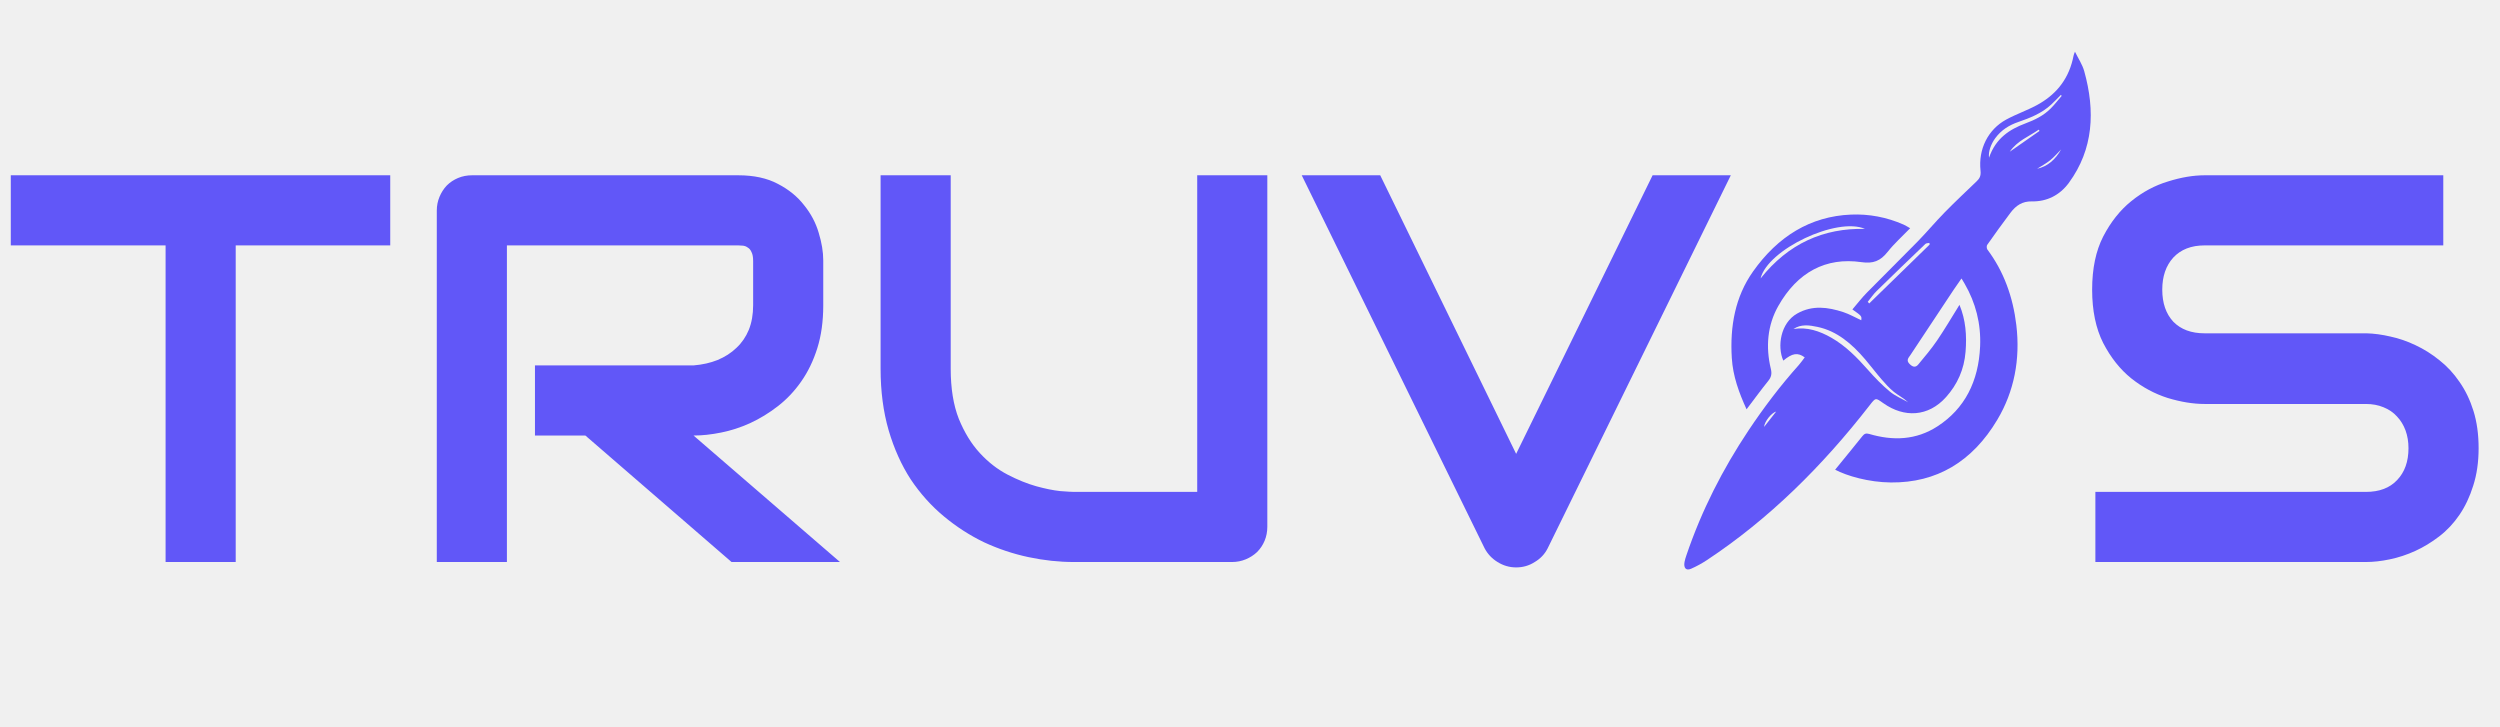
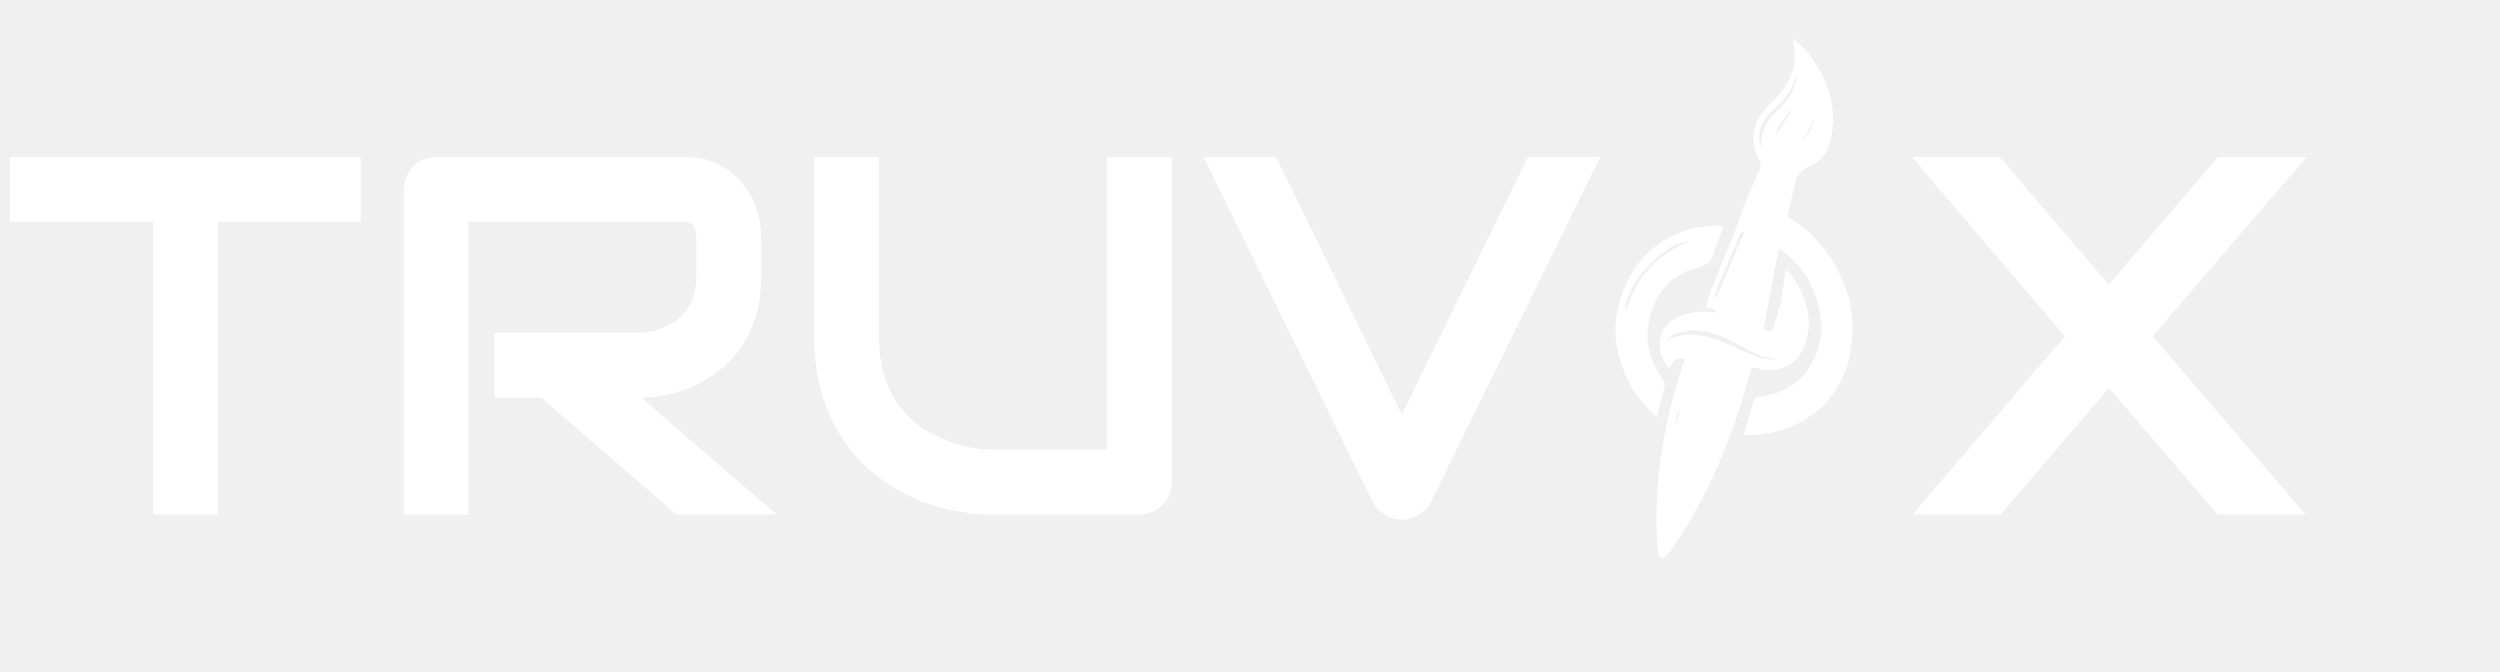
- <svg xmlns="http://www.w3.org/2000/svg" width="258" height="75" viewBox="0 0 258 75" fill="none">
-   <path d="M186.246 36.881C185.528 36.348 184.953 36.447 184.038 37.216C183.397 35.782 183.726 33.341 185.473 32.355C187.041 31.47 188.641 31.69 190.233 32.212C190.868 32.42 191.465 32.767 192.082 33.051C192.141 32.623 192.129 32.609 191.166 31.933C191.672 31.342 192.14 30.732 192.667 30.196C194.393 28.436 196.152 26.716 197.875 24.952C198.832 23.973 199.721 22.909 200.679 21.93C201.757 20.83 202.877 19.783 203.983 18.718C204.287 18.425 204.45 18.162 204.391 17.618C204.149 15.382 205.166 13.364 207.038 12.341C208.067 11.779 209.178 11.405 210.21 10.846C212.01 9.87 213.359 8.401 213.902 6.156C213.96 5.917 213.984 5.667 214.136 5.338C214.462 6.008 214.896 6.639 215.095 7.354C216.239 11.466 216.05 15.39 213.513 18.86C212.544 20.186 211.185 20.815 209.691 20.784C208.709 20.763 208.049 21.203 207.479 21.961C206.658 23.048 205.863 24.16 205.075 25.277C205.007 25.373 205.022 25.65 205.096 25.749C206.792 28.011 207.738 30.637 208.085 33.545C208.505 37.07 207.872 40.384 206.123 43.317C203.532 47.666 199.845 49.832 195.148 49.791C192.838 49.771 190.582 49.106 189.387 48.473C189.577 48.239 189.756 48.019 189.935 47.8C190.687 46.875 191.446 45.956 192.189 45.021C192.392 44.767 192.563 44.683 192.89 44.78C195.33 45.502 197.731 45.443 199.963 43.989C202.763 42.165 204.191 39.358 204.348 35.745C204.449 33.404 203.891 31.249 202.753 29.284C202.688 29.171 202.621 29.06 202.554 28.948C202.526 28.901 202.497 28.855 202.425 28.739C202.135 29.157 201.871 29.522 201.622 29.897C200.124 32.149 198.627 34.402 197.139 36.663C196.982 36.902 196.702 37.157 197.022 37.511C197.317 37.837 197.646 38 197.961 37.621C198.636 36.809 199.32 35.999 199.919 35.119C200.717 33.946 201.439 32.708 202.218 31.46C202.87 33.026 202.978 34.642 202.847 36.291C202.701 38.13 201.999 39.675 200.835 40.977C198.996 43.036 196.501 43.124 194.374 41.618C193.555 41.04 193.581 41.012 192.946 41.829C188.066 48.112 182.559 53.566 176.142 57.81C175.627 58.15 175.082 58.447 174.525 58.692C174.003 58.924 173.733 58.627 173.843 58.001C173.883 57.777 173.952 57.556 174.025 57.341C175.599 52.685 177.787 48.414 180.44 44.431C182.035 42.037 183.758 39.771 185.646 37.661C185.86 37.421 186.045 37.146 186.247 36.882L186.246 36.881ZM185.085 33.952C186.5 33.728 187.779 34.155 189.009 34.86C190.464 35.694 191.655 36.899 192.794 38.193C193.49 38.984 194.228 39.743 195.023 40.403C195.59 40.872 196.283 41.151 196.919 41.515C196.46 41.083 195.922 40.821 195.455 40.446C194.985 40.068 194.567 39.599 194.162 39.132C193.589 38.469 193.059 37.76 192.49 37.092C191.117 35.48 189.576 34.161 187.563 33.735C186.721 33.556 185.874 33.43 185.085 33.952ZM212.77 9.892C212.74 9.86 212.71 9.828 212.68 9.797C212.354 10.124 212.035 10.465 211.698 10.779C210.697 11.71 209.494 12.174 208.277 12.594C207.353 12.912 206.538 13.408 205.913 14.257C205.458 14.873 205.183 15.663 205.267 16.277C205.958 14.265 207.388 13.349 209.035 12.732C209.986 12.377 210.899 11.937 211.653 11.176C212.049 10.776 212.399 10.321 212.77 9.892ZM192.751 31.148C192.801 31.205 192.85 31.262 192.9 31.317C194.98 29.291 197.059 27.264 199.14 25.238C199.13 25.182 199.122 25.127 199.113 25.07C198.973 25.102 198.793 25.084 198.698 25.175C197.012 26.787 195.329 28.405 193.661 30.04C193.326 30.368 193.054 30.776 192.753 31.146L192.751 31.148ZM210.478 13.514C210.453 13.469 210.426 13.424 210.4 13.379C209.377 14.096 208.181 14.522 207.407 15.658C208.431 14.944 209.455 14.229 210.478 13.514ZM212.709 15.42C212.332 15.797 211.981 16.214 211.572 16.542C211.151 16.879 210.677 17.13 210.226 17.418C211.318 17.177 212.119 16.468 212.709 15.42ZM183.301 42.471C182.837 42.593 182.102 43.472 182.054 44.06C182.447 43.559 182.839 43.059 183.301 42.471Z" fill="#6157F8" />
-   <path d="M197.128 23.552C196.294 24.416 195.482 25.136 194.805 25.992C194.047 26.951 193.3 27.227 192.094 27.053C188.439 26.524 185.485 28.086 183.506 31.602C182.398 33.571 182.206 35.803 182.75 38.065C182.873 38.574 182.8 38.912 182.493 39.296C181.738 40.237 181.02 41.218 180.245 42.239C179.469 40.538 178.838 38.837 178.722 36.946C178.522 33.686 179.067 30.63 180.908 28.026C183.483 24.383 186.839 22.324 191.018 22.146C192.882 22.067 194.708 22.411 196.456 23.18C196.658 23.27 196.847 23.396 197.128 23.552ZM192.472 23.622C189.576 22.358 182.418 25.738 181.691 28.736C184.571 25.117 188.203 23.525 192.472 23.622Z" fill="#6157F8" />
-   <path d="M40.273 25.325H24.325V58H17.089V25.325H1.113V18.089H40.273V25.325ZM84.96 31.504C84.96 33.155 84.756 34.63 84.348 35.929C83.939 37.228 83.383 38.378 82.678 39.38C81.991 40.364 81.193 41.208 80.284 41.913C79.375 42.618 78.419 43.203 77.418 43.666C76.434 44.112 75.432 44.437 74.412 44.641C73.41 44.845 72.463 44.947 71.573 44.947L86.686 58H75.497L60.412 44.947H55.208V37.71H71.573C72.482 37.636 73.308 37.451 74.05 37.154C74.811 36.838 75.46 36.421 75.998 35.901C76.555 35.382 76.981 34.76 77.278 34.037C77.575 33.294 77.724 32.45 77.724 31.504V26.939C77.724 26.531 77.668 26.225 77.557 26.021C77.464 25.798 77.334 25.641 77.167 25.548C77.019 25.436 76.852 25.372 76.666 25.353C76.499 25.334 76.341 25.325 76.193 25.325H52.313V58H45.077V21.735C45.077 21.234 45.169 20.761 45.355 20.315C45.541 19.87 45.791 19.48 46.106 19.146C46.441 18.812 46.83 18.553 47.275 18.367C47.721 18.182 48.203 18.089 48.723 18.089H76.193C77.807 18.089 79.171 18.386 80.284 18.98C81.397 19.555 82.297 20.288 82.984 21.178C83.689 22.05 84.19 22.997 84.487 24.017C84.802 25.038 84.96 25.993 84.96 26.884V31.504ZM130.788 54.354C130.788 54.873 130.695 55.356 130.51 55.801C130.324 56.247 130.065 56.636 129.731 56.97C129.397 57.286 129.007 57.536 128.562 57.722C128.116 57.907 127.643 58 127.142 58H110.833C109.293 58 107.734 57.833 106.157 57.499C104.58 57.165 103.049 56.655 101.565 55.968C100.099 55.263 98.716 54.373 97.418 53.296C96.119 52.22 94.978 50.949 93.994 49.483C93.029 47.999 92.269 46.31 91.712 44.418C91.155 42.507 90.877 40.382 90.877 38.044V18.089H98.113V38.044C98.113 40.085 98.392 41.811 98.948 43.221C99.523 44.631 100.247 45.81 101.119 46.756C101.991 47.702 102.947 48.444 103.986 48.982C105.025 49.52 106.008 49.919 106.936 50.179C107.882 50.439 108.708 50.606 109.413 50.68C110.137 50.736 110.61 50.764 110.833 50.764H123.552V18.089H130.788V54.354ZM178.62 18.089L159.722 56.581C159.425 57.174 158.98 57.648 158.386 58C157.811 58.371 157.171 58.557 156.466 58.557C155.779 58.557 155.139 58.371 154.546 58C153.97 57.648 153.525 57.174 153.21 56.581L134.339 18.089H142.439L156.466 46.839L170.549 18.089H178.62ZM255.793 46.255C255.793 47.684 255.607 48.973 255.236 50.123C254.884 51.255 254.41 52.257 253.817 53.129C253.223 54.002 252.527 54.744 251.729 55.356C250.931 55.968 250.106 56.469 249.252 56.859C248.399 57.248 247.527 57.536 246.636 57.722C245.764 57.907 244.938 58 244.159 58H216.243V50.764H244.159C245.551 50.764 246.627 50.355 247.387 49.539C248.167 48.723 248.556 47.628 248.556 46.255C248.556 45.587 248.454 44.975 248.25 44.418C248.046 43.861 247.749 43.379 247.36 42.971C246.989 42.562 246.525 42.247 245.968 42.024C245.43 41.802 244.827 41.69 244.159 41.69H227.515C226.346 41.69 225.085 41.486 223.73 41.078C222.376 40.651 221.114 39.974 219.945 39.046C218.795 38.119 217.83 36.903 217.051 35.4C216.29 33.898 215.909 32.06 215.909 29.89C215.909 27.719 216.29 25.891 217.051 24.407C217.83 22.904 218.795 21.689 219.945 20.761C221.114 19.814 222.376 19.137 223.73 18.729C225.085 18.302 226.346 18.089 227.515 18.089H252.147V25.325H227.515C226.142 25.325 225.066 25.743 224.287 26.578C223.526 27.413 223.146 28.517 223.146 29.89C223.146 31.281 223.526 32.385 224.287 33.202C225.066 33.999 226.142 34.398 227.515 34.398H244.159H244.215C244.994 34.417 245.82 34.528 246.692 34.732C247.564 34.918 248.426 35.215 249.28 35.623C250.152 36.031 250.978 36.551 251.757 37.182C252.536 37.794 253.223 38.536 253.817 39.408C254.429 40.28 254.911 41.282 255.264 42.414C255.616 43.546 255.793 44.826 255.793 46.255Z" fill="#6157F8" />
+ <svg xmlns="http://www.w3.org/2000/svg" width="413" height="111" viewBox="0 0 413 111" fill="none">
+   <path d="M278.292 59.279C277.142 58.996 276.49 59.411 275.765 60.819C274.247 59.395 273.4 56.243 275.03 54.144C276.495 52.259 278.562 51.709 280.775 51.531C281.658 51.461 282.566 51.579 283.465 51.61C283.318 51.058 283.297 51.047 281.773 50.712C282.089 49.731 282.349 48.746 282.718 47.821C283.926 44.785 285.196 41.783 286.399 38.745C287.068 37.058 287.609 35.302 288.279 33.615C289.033 31.719 289.867 29.866 290.673 27.997C290.894 27.484 290.959 27.079 290.608 26.444C289.168 23.835 289.378 20.848 291.142 18.64C292.112 17.424 293.279 16.4 294.254 15.188C295.955 13.072 296.852 10.587 296.366 7.565C296.313 7.243 296.216 6.924 296.232 6.445C296.974 7.097 297.827 7.646 298.437 8.419C301.94 12.859 303.718 17.752 302.394 23.292C301.889 25.409 300.549 26.873 298.708 27.6C297.497 28.078 296.916 28.954 296.606 30.172C296.16 31.921 295.757 33.687 295.366 35.456C295.332 35.608 295.492 35.938 295.634 36.022C298.865 37.918 301.365 40.643 303.278 44.02C305.596 48.114 306.519 52.489 305.884 56.97C304.943 63.612 301.546 68.147 295.784 70.502C292.95 71.66 289.852 72.002 288.068 71.84C288.18 71.457 288.286 71.097 288.392 70.738C288.838 69.222 289.295 67.709 289.725 66.187C289.843 65.771 290.009 65.582 290.458 65.533C293.81 65.166 296.715 63.864 298.698 60.945C301.186 57.282 301.495 53.12 299.837 48.623C298.763 45.71 296.977 43.361 294.58 41.543C294.442 41.437 294.304 41.336 294.164 41.233C294.106 41.191 294.047 41.149 293.9 41.044C293.759 41.704 293.623 42.285 293.51 42.871C292.833 46.39 292.157 49.911 291.496 53.435C291.426 53.809 291.215 54.264 291.787 54.533C292.314 54.779 292.799 54.81 292.991 54.186C293.4 52.849 293.821 51.507 294.103 50.125C294.478 48.283 294.726 46.401 295.039 44.476C296.639 46.056 297.598 47.977 298.282 50.059C299.046 52.382 298.977 54.63 298.222 56.816C297.028 60.276 294.024 61.66 290.653 60.909C289.356 60.62 289.373 60.573 289.016 61.898C286.268 72.076 282.329 81.562 276.659 90.034C276.203 90.714 275.688 91.356 275.134 91.941C274.614 92.491 274.131 92.266 273.946 91.445C273.88 91.15 273.851 90.845 273.831 90.545C273.371 84.048 273.858 77.708 275.062 71.481C275.786 67.738 276.731 64.086 277.959 60.54C278.098 60.138 278.182 59.706 278.294 59.28L278.292 59.279ZM275.373 56.294C276.988 55.296 278.77 55.163 280.634 55.395C282.841 55.669 284.913 56.532 286.968 57.531C288.223 58.141 289.514 58.691 290.824 59.09C291.757 59.374 292.747 59.361 293.71 59.479C292.928 59.186 292.137 59.142 291.374 58.923C290.606 58.701 289.855 58.342 289.121 57.978C288.081 57.462 287.07 56.866 286.032 56.341C283.528 55.073 280.971 54.251 278.292 54.76C277.171 54.972 276.071 55.252 275.373 56.294ZM296.894 12.71C296.842 12.687 296.789 12.663 296.736 12.64C296.505 13.208 296.29 13.787 296.038 14.343C295.291 15.994 294.059 17.178 292.785 18.314C291.82 19.176 291.077 20.199 290.747 21.557C290.507 22.542 290.576 23.65 290.992 24.357C290.807 21.543 292.086 19.691 293.784 18.095C294.763 17.173 295.654 16.168 296.186 14.852C296.466 14.161 296.661 13.425 296.894 12.71ZM283.309 48.942C283.399 48.986 283.488 49.03 283.577 49.072C285.081 45.531 286.586 41.989 288.091 38.447C288.052 38.384 288.013 38.32 287.973 38.255C287.818 38.367 287.589 38.436 287.519 38.597C286.283 41.43 285.055 44.269 283.854 47.122C283.612 47.694 283.489 48.331 283.309 48.939L283.309 48.942ZM295.948 18.312C295.894 18.27 295.838 18.229 295.783 18.186C294.899 19.587 293.656 20.72 293.292 22.505C294.177 21.107 295.063 19.709 295.948 18.312ZM299.65 19.498C299.383 20.153 299.167 20.842 298.834 21.452C298.493 22.079 298.042 22.629 297.638 23.213C298.85 22.359 299.465 21.081 299.65 19.498ZM277.555 67.62C277.051 68.007 276.603 69.458 276.845 70.201C277.068 69.388 277.292 68.575 277.555 67.62Z" fill="white" />
+   <path d="M284.769 37.416C284.193 38.899 283.569 40.195 283.179 41.587C282.743 43.148 281.972 43.869 280.408 44.273C275.67 45.497 272.859 48.919 272.241 54.231C271.894 57.204 272.802 60.031 274.626 62.517C275.037 63.076 275.121 63.527 274.942 64.153C274.5 65.69 274.126 67.256 273.702 68.901C271.881 67.219 270.239 65.463 269.13 63.212C267.215 59.33 266.317 55.315 267.234 51.189C268.516 45.418 271.565 41.183 276.581 38.826C278.819 37.774 281.227 37.261 283.758 37.306C284.05 37.312 284.345 37.369 284.769 37.416ZM279.115 39.886C274.927 39.823 267.909 47.619 268.555 51.657C270.222 45.758 273.847 41.953 279.115 39.886Z" fill="white" />
+   <path d="M59.604 36.641H36.001V85H25.291V36.641H1.648V25.931H59.604V36.641ZM125.741 45.786C125.741 48.23 125.439 50.413 124.835 52.335C124.23 54.258 123.407 55.96 122.363 57.443C121.347 58.898 120.166 60.148 118.821 61.191C117.475 62.235 116.061 63.1 114.578 63.786C113.123 64.445 111.64 64.926 110.129 65.228C108.646 65.53 107.246 65.681 105.928 65.681L128.295 85H111.736L89.41 65.681H81.707V54.971H105.928C107.273 54.862 108.495 54.587 109.594 54.148C110.72 53.681 111.681 53.063 112.477 52.294C113.301 51.525 113.933 50.605 114.372 49.534C114.811 48.436 115.031 47.186 115.031 45.786V39.03C115.031 38.426 114.949 37.973 114.784 37.671C114.647 37.342 114.454 37.108 114.207 36.971C113.988 36.806 113.74 36.71 113.466 36.682C113.219 36.655 112.985 36.641 112.766 36.641H77.423V85H66.713V31.328C66.713 30.586 66.851 29.886 67.125 29.227C67.4 28.568 67.771 27.991 68.238 27.497C68.732 27.003 69.309 26.618 69.968 26.343C70.627 26.069 71.341 25.931 72.11 25.931H112.766C115.155 25.931 117.173 26.371 118.821 27.25C120.468 28.101 121.8 29.186 122.816 30.504C123.86 31.794 124.601 33.195 125.041 34.705C125.507 36.216 125.741 37.63 125.741 38.948V45.786ZM193.566 79.604C193.566 80.373 193.429 81.087 193.155 81.746C192.88 82.405 192.496 82.982 192.001 83.476C191.507 83.943 190.93 84.314 190.271 84.588C189.612 84.863 188.912 85 188.17 85H164.032C161.753 85 159.446 84.753 157.112 84.259C154.778 83.764 152.512 83.009 150.316 81.993C148.146 80.95 146.1 79.631 144.178 78.039C142.256 76.446 140.567 74.565 139.111 72.395C137.683 70.199 136.558 67.7 135.734 64.899C134.91 62.07 134.498 58.926 134.498 55.466V25.931H145.208V55.466C145.208 58.486 145.62 61.04 146.444 63.127C147.295 65.214 148.366 66.958 149.656 68.359C150.947 69.759 152.361 70.858 153.899 71.654C155.437 72.45 156.892 73.041 158.265 73.425C159.666 73.81 160.888 74.057 161.931 74.167C163.002 74.249 163.703 74.29 164.032 74.29H182.857V25.931H193.566V79.604ZM264.358 25.931L236.389 82.899C235.95 83.778 235.291 84.478 234.412 85C233.561 85.549 232.613 85.824 231.57 85.824C230.554 85.824 229.606 85.549 228.727 85C227.876 84.478 227.217 83.778 226.75 82.899L198.822 25.931H210.809L231.57 68.482L252.412 25.931H264.358ZM348.38 47.022L366.422 25.931H381.045L355.63 55.548L380.88 85H366.339L348.38 64.075L330.503 85H315.921L341.13 55.548L315.839 25.931H330.338L348.38 47.022Z" fill="white" />
</svg>
